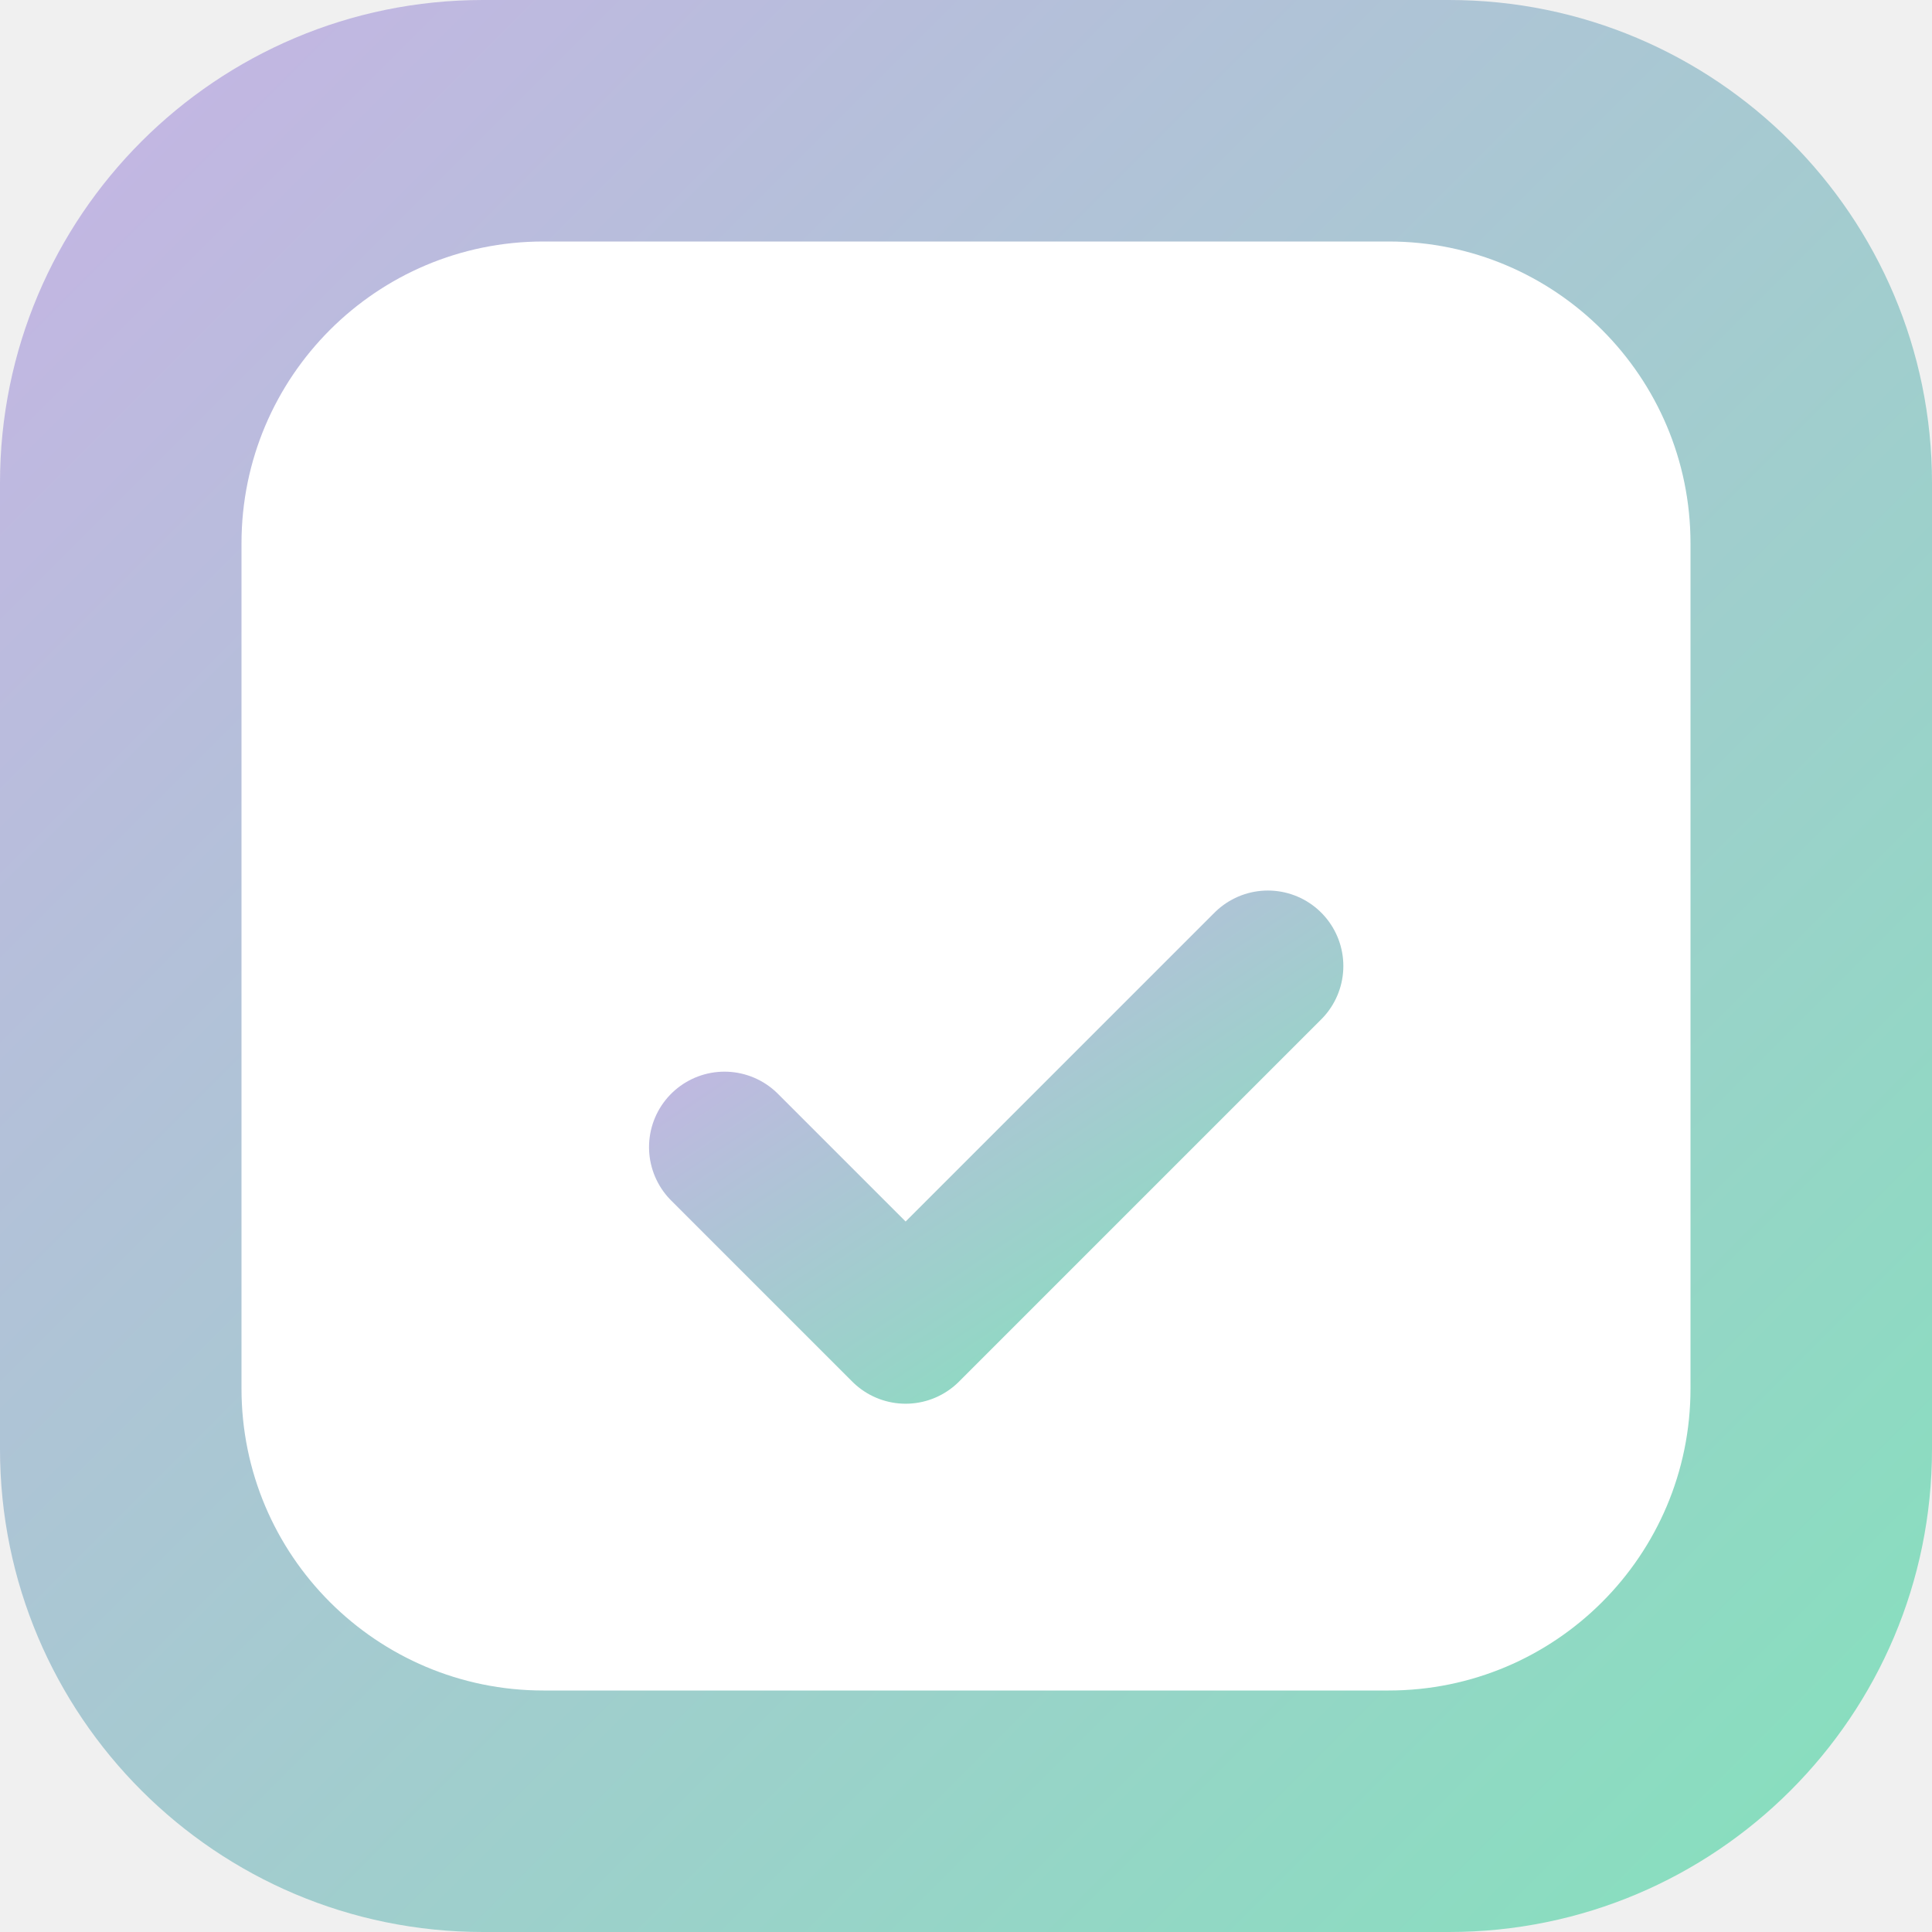
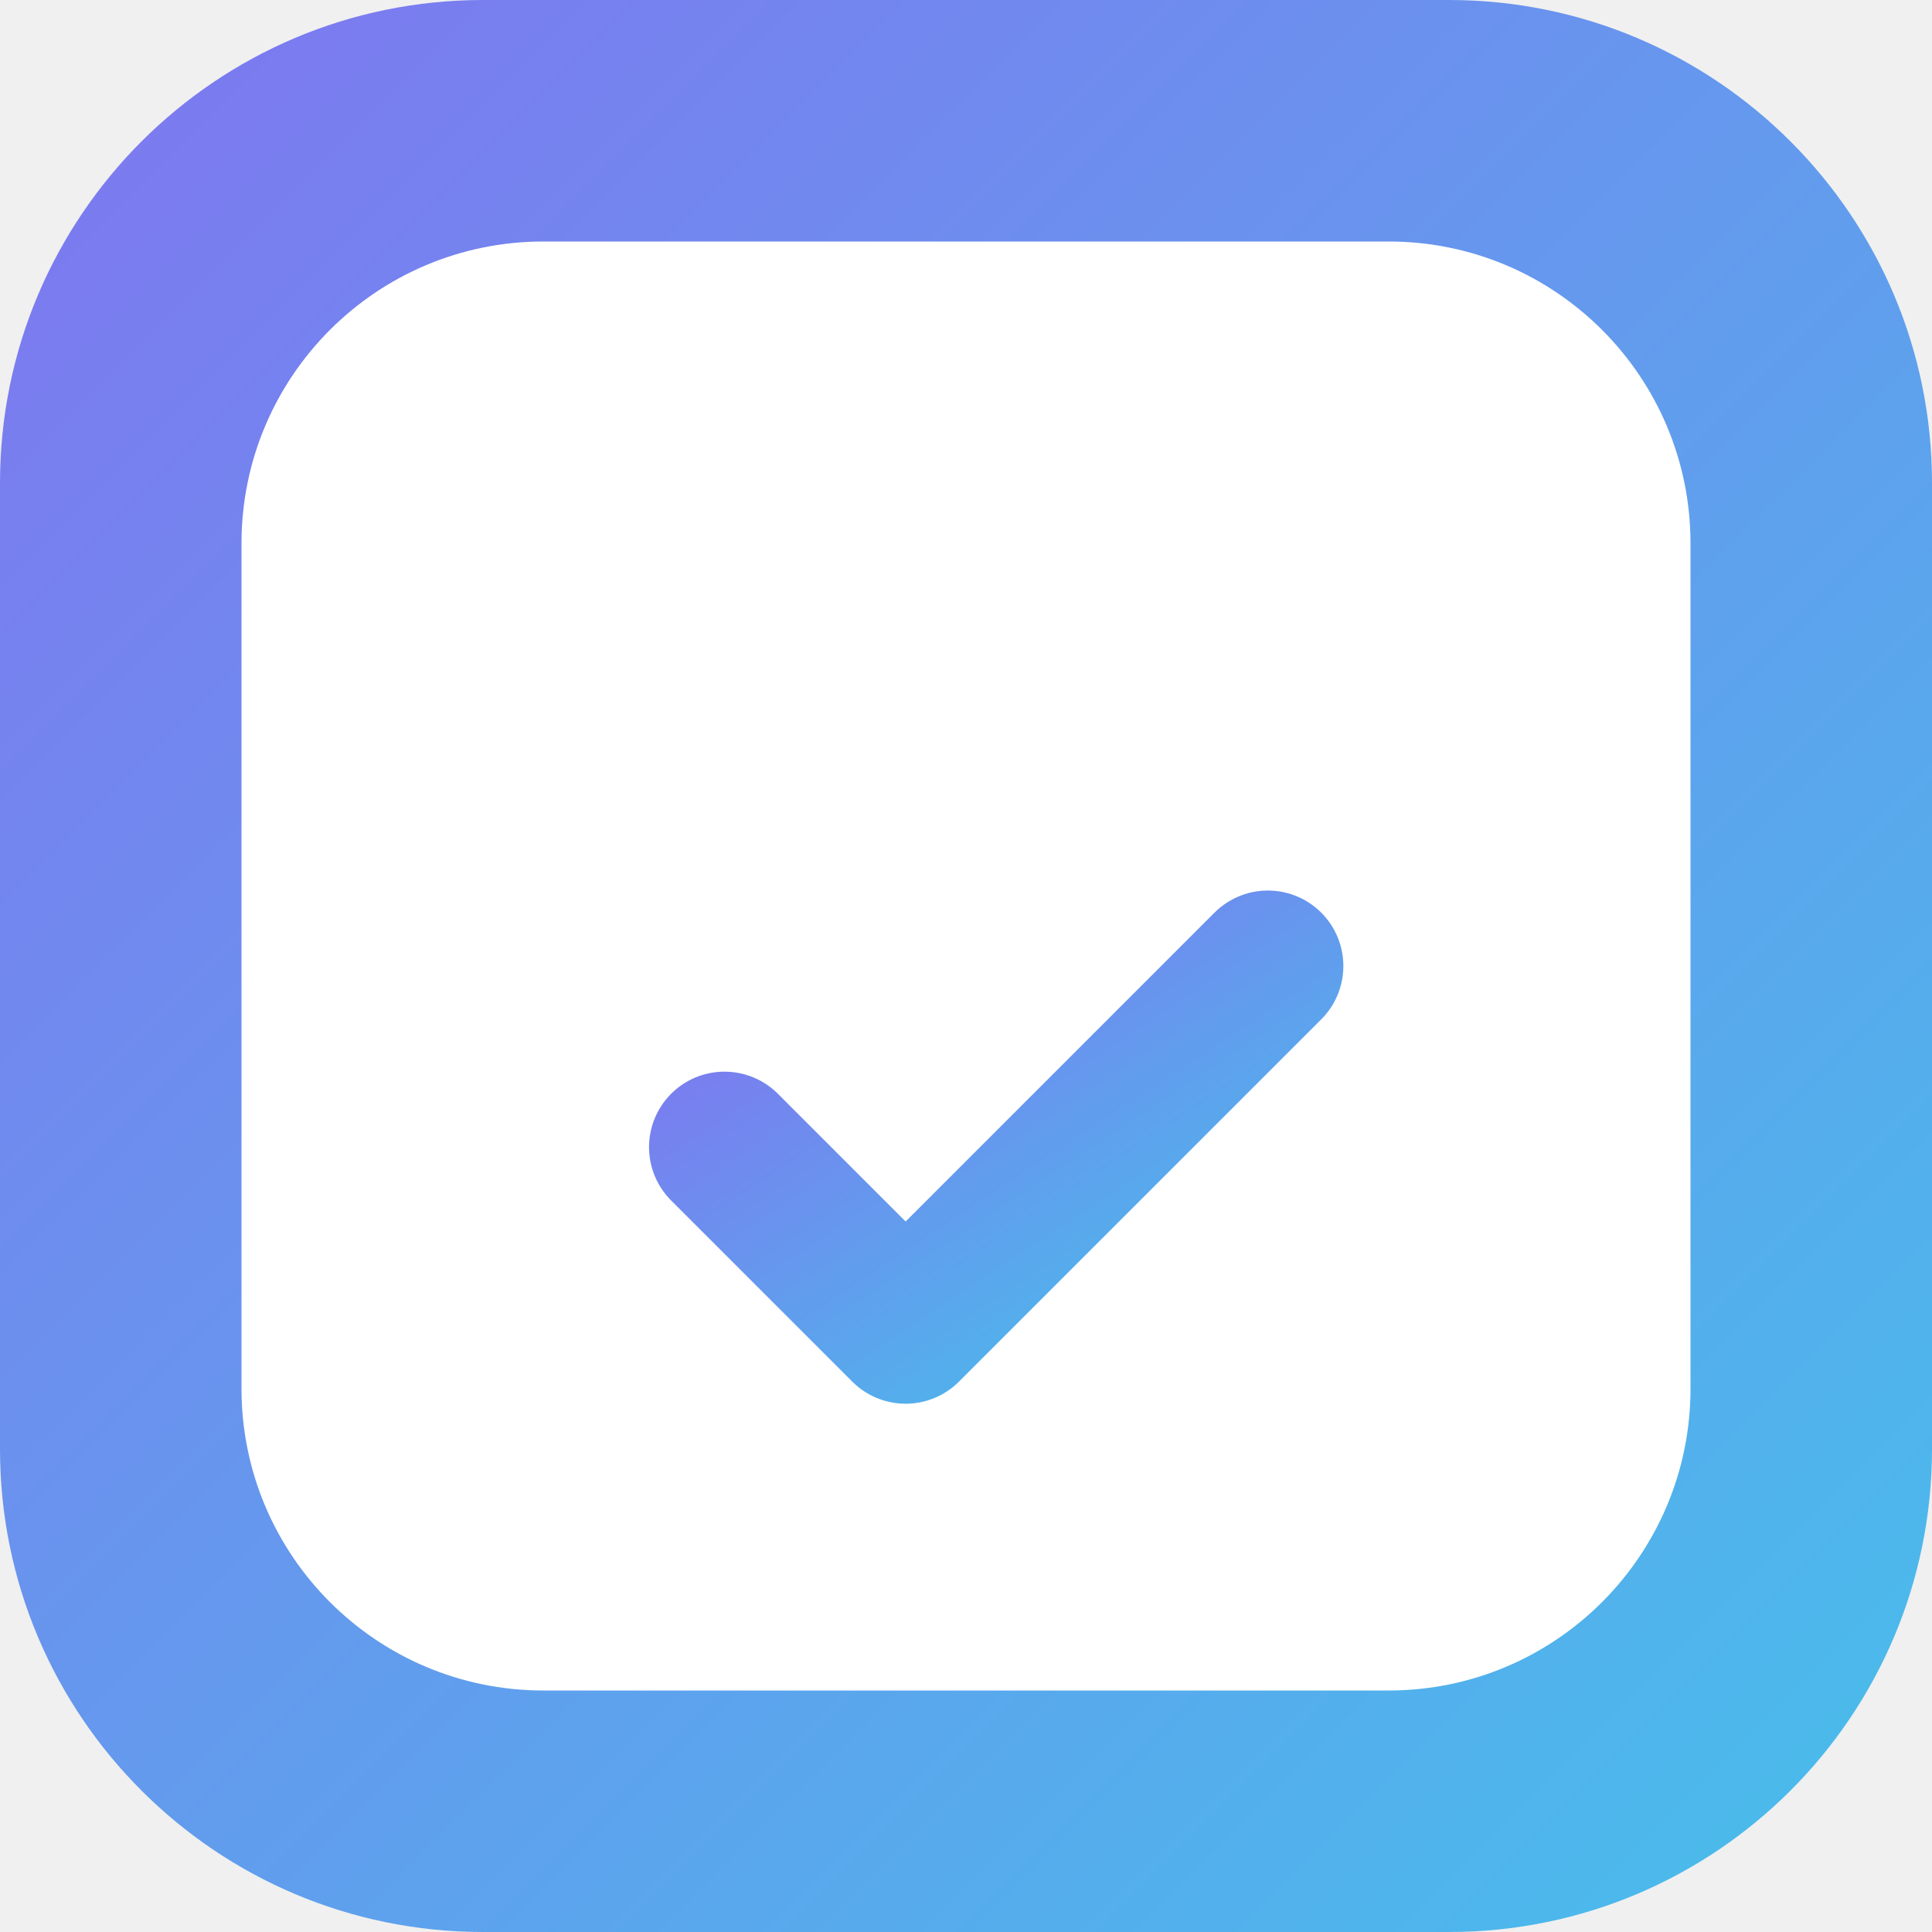
<svg xmlns="http://www.w3.org/2000/svg" width="32" height="32" viewBox="0 0 32 32" fill="none">
  <defs>
-     <linearGradient id="logo-gradient" x1="0" y1="0" x2="1" y2="1">
-       <stop offset="0%" stop-color="#C7B3E5" />
-       <stop offset="100%" stop-color="#84E1BC" />
+     <linearGradient id="logo-gradient-favicon" x1="0" y1="0" x2="1" y2="1">
+       <stop offset="0%" stop-color="hsl(245 80% 70%)" />
+       <stop offset="100%" stop-color="hsl(196 80% 60%)" />
    </linearGradient>
  </defs>
-   <rect width="32" height="32" rx="8" fill="url(#logo-gradient)" />
-   <rect x="4" y="4" width="24" height="24" rx="5" fill="white" />
-   <path d="M10 8H22" stroke="url(#logo-gradient)" stroke-width="2" stroke-linecap="round" />
-   <path d="M12.5 12V6.5" stroke="url(#logo-gradient)" stroke-width="2" stroke-linecap="round" />
-   <path d="M19.5 12V6.5" stroke="url(#logo-gradient)" stroke-width="2" stroke-linecap="round" />
-   <path d="M12 19L15 22L21 16" stroke="url(#logo-gradient)" stroke-width="2.5" stroke-linecap="round" stroke-linejoin="round" />
+   <rect width="32" height="32" rx="8" fill="url(#logo-gradient-favicon)" />
+   <rect x="4" y="4" width="24" height="24" rx="5" fill="hsl(0 0% 100%)" />
+   <path d="M10 8H22" stroke="url(#logo-gradient-favicon)" stroke-width="2" stroke-linecap="round" />
+   <path d="M12.5 12V6.5" stroke="url(#logo-gradient-favicon)" stroke-width="2" stroke-linecap="round" />
+   <path d="M19.5 12V6.5" stroke="url(#logo-gradient-favicon)" stroke-width="2" stroke-linecap="round" />
+   <path d="M12 19L15 22L21 16" stroke="url(#logo-gradient-favicon)" stroke-width="2.5" stroke-linecap="round" stroke-linejoin="round" />
</svg>
